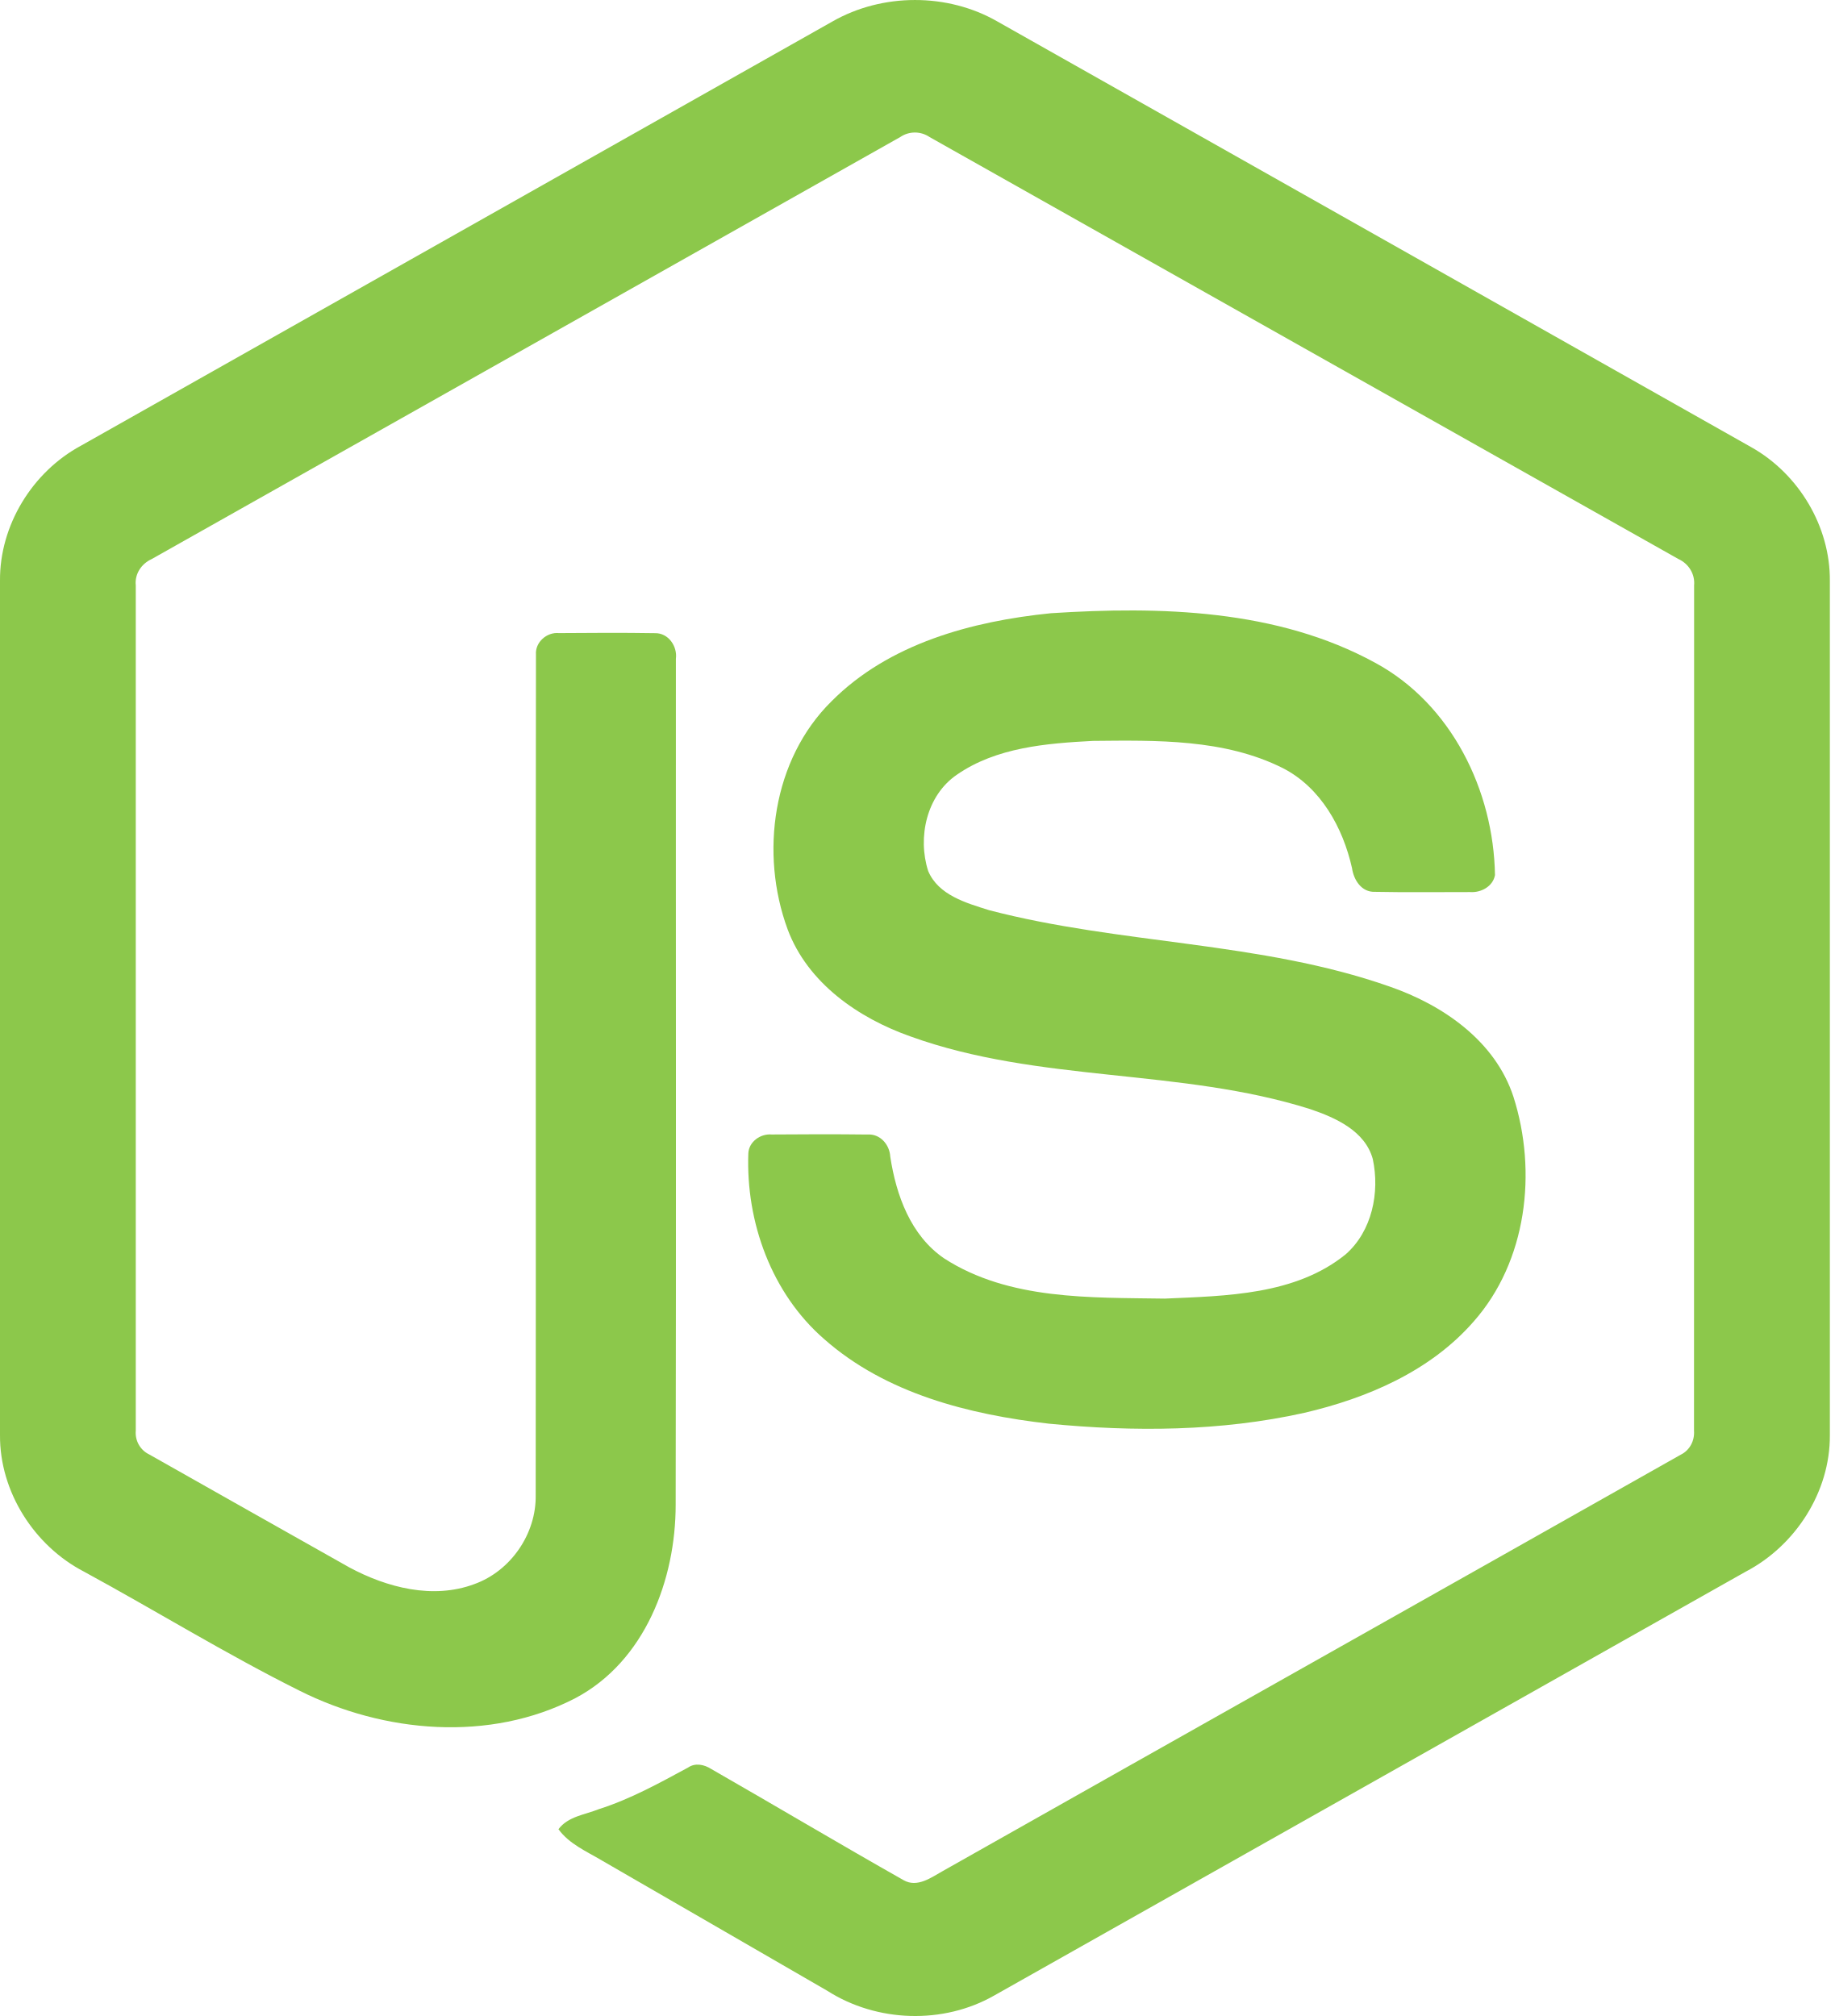
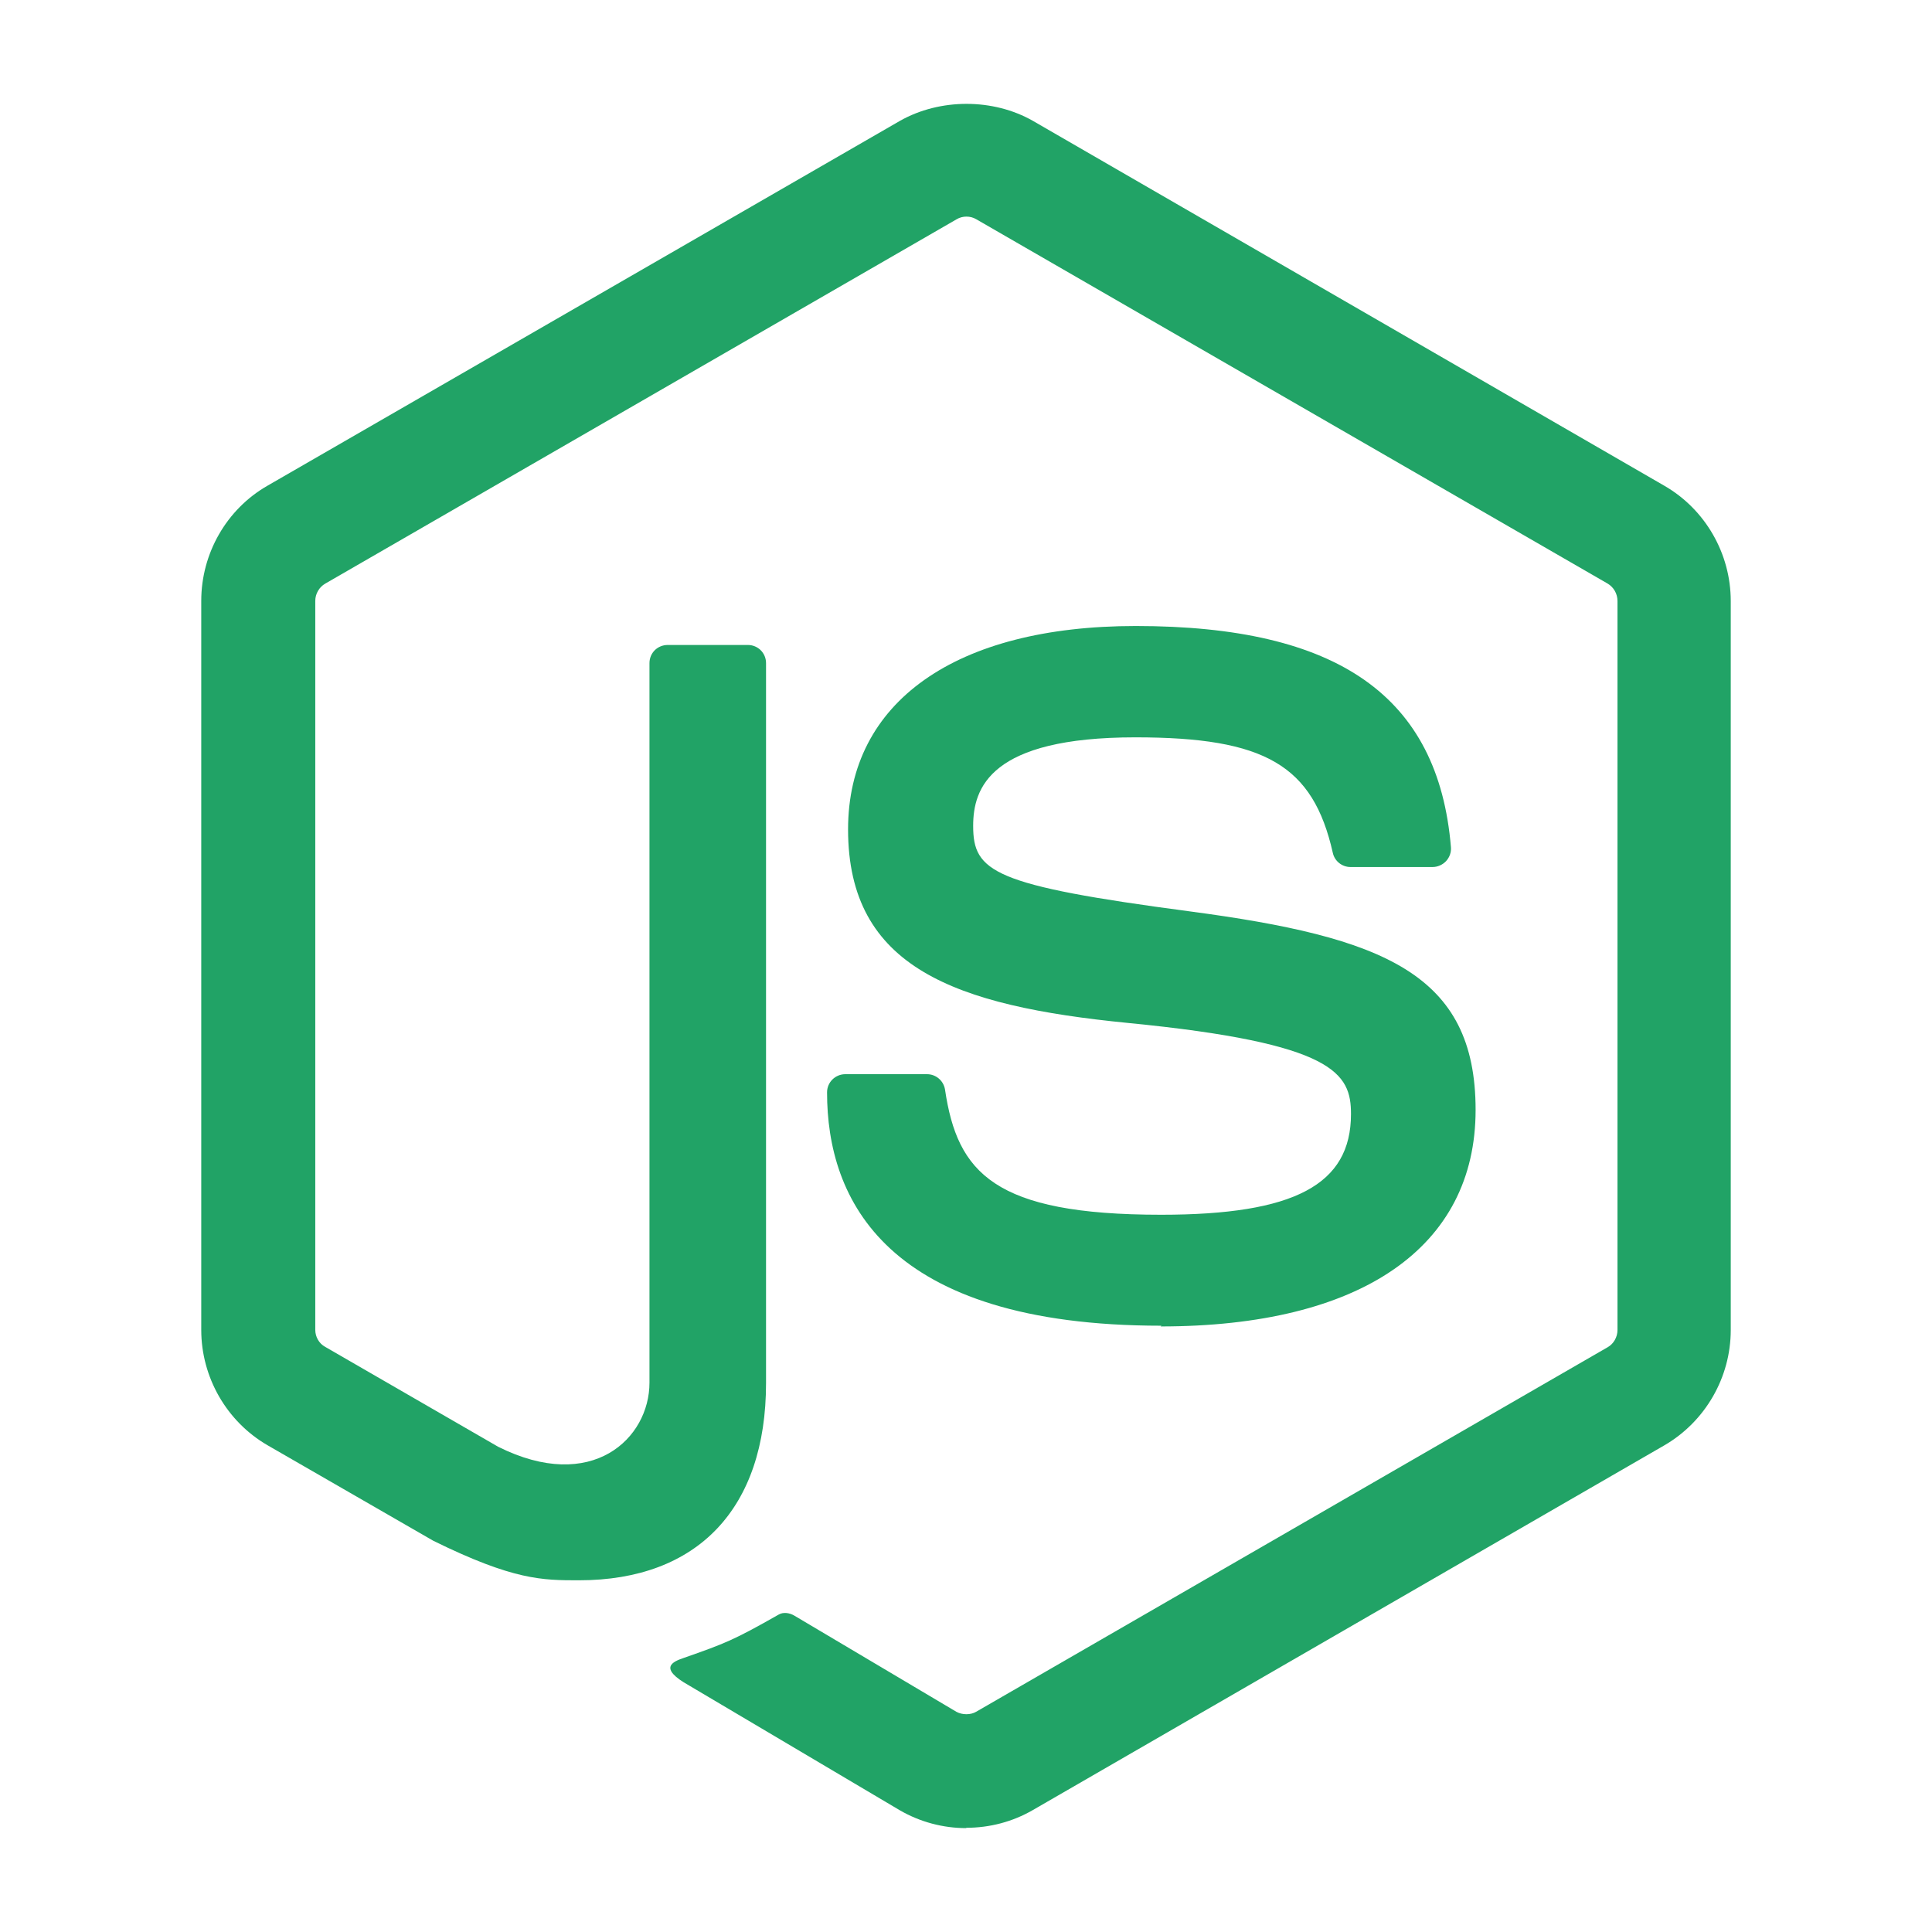
- <svg xmlns="http://www.w3.org/2000/svg" width="91" height="100" viewBox="0 0 91 100" fill="none">
-   <path d="M41.279 1.067C43.758 -0.352 46.988 -0.358 49.465 1.067C61.929 8.11 74.396 15.142 86.858 22.188C89.201 23.509 90.769 26.117 90.745 28.818V71.189C90.763 74.001 89.04 76.672 86.567 77.962C74.145 84.966 61.728 91.978 49.308 98.982C46.777 100.429 43.483 100.318 41.031 98.752C37.307 96.593 33.576 94.445 29.851 92.288C29.09 91.834 28.232 91.473 27.695 90.735C28.17 90.095 29.019 90.015 29.71 89.735C31.264 89.241 32.692 88.448 34.12 87.677C34.481 87.43 34.922 87.525 35.268 87.746C38.453 89.572 41.61 91.451 44.805 93.26C45.487 93.653 46.177 93.131 46.76 92.806C58.95 85.916 71.156 79.052 83.344 72.161C83.795 71.943 84.045 71.464 84.008 70.969C84.017 56.992 84.01 43.012 84.013 29.035C84.064 28.474 83.74 27.958 83.232 27.728C70.852 20.756 58.479 13.774 46.102 6.8C45.887 6.653 45.633 6.574 45.373 6.573C45.113 6.573 44.859 6.651 44.644 6.798C32.266 13.774 19.895 20.763 7.518 27.734C7.012 27.964 6.673 28.472 6.733 29.035C6.735 43.012 6.733 56.992 6.733 70.971C6.712 71.213 6.765 71.455 6.885 71.665C7.005 71.876 7.187 72.044 7.406 72.148C10.709 74.021 14.016 75.881 17.322 77.747C19.183 78.749 21.47 79.345 23.521 78.577C25.331 77.928 26.6 76.08 26.566 74.158C26.583 60.263 26.557 46.365 26.579 32.471C26.533 31.854 27.119 31.345 27.718 31.403C29.305 31.392 30.895 31.381 32.481 31.407C33.144 31.392 33.6 32.056 33.518 32.678C33.511 46.661 33.535 60.645 33.507 74.629C33.511 78.356 31.98 82.411 28.533 84.234C24.286 86.434 19.037 85.968 14.842 83.858C11.21 82.046 7.744 79.906 4.176 77.964C1.697 76.681 -0.017 73.999 0 71.189V28.818C-0.026 26.061 1.604 23.405 4.021 22.104C16.442 15.095 28.86 8.08 41.279 1.067Z" fill="#8CC84B" />
-   <path d="M52.114 30.418C57.531 30.069 63.33 30.211 68.205 32.88C71.979 34.925 74.072 39.217 74.138 43.41C74.033 43.976 73.442 44.288 72.902 44.249C71.33 44.247 69.758 44.27 68.186 44.238C67.519 44.264 67.132 43.649 67.048 43.06C66.597 41.053 65.503 39.066 63.614 38.099C60.716 36.647 57.355 36.72 54.194 36.751C51.886 36.873 49.405 37.073 47.45 38.43C45.949 39.458 45.493 41.533 46.029 43.204C46.534 44.404 47.919 44.791 49.052 45.148C55.581 46.855 62.498 46.685 68.902 48.932C71.553 49.848 74.147 51.629 75.054 54.405C76.241 58.125 75.721 62.572 73.074 65.559C70.928 68.017 67.801 69.354 64.683 70.081C60.535 71.006 56.23 71.029 52.018 70.619C48.056 70.167 43.934 69.126 40.876 66.427C38.261 64.157 36.984 60.619 37.111 57.205C37.141 56.628 37.715 56.226 38.268 56.274C39.851 56.261 41.433 56.257 43.016 56.276C43.648 56.23 44.117 56.777 44.149 57.373C44.441 59.284 45.16 61.29 46.827 62.424C50.043 64.499 54.08 64.357 57.763 64.415C60.815 64.279 64.24 64.239 66.73 62.222C68.044 61.071 68.433 59.147 68.078 57.491C67.694 56.093 66.231 55.442 64.975 55.016C58.531 52.977 51.536 53.717 45.153 51.411C42.562 50.496 40.057 48.764 39.061 46.102C37.672 42.335 38.309 37.675 41.233 34.789C44.085 31.919 48.201 30.813 52.114 30.418V30.418Z" fill="#8CC84B" />
+ <svg xmlns="http://www.w3.org/2000/svg" viewBox="0 0 48 48" width="96px" height="96px" baseProfile="basic">
+   <path fill="#21a366" d="M24.007,45.419c-0.574,0-1.143-0.15-1.646-0.44l-5.24-3.103c-0.783-0.438-0.401-0.593-0.143-0.682 c1.044-0.365,1.255-0.448,2.369-1.081c0.117-0.067,0.27-0.043,0.39,0.028l4.026,2.389c0.145,0.079,0.352,0.079,0.486,0l15.697-9.061 c0.145-0.083,0.24-0.251,0.24-0.424V14.932c0-0.181-0.094-0.342-0.243-0.432L24.253,5.446c-0.145-0.086-0.338-0.086-0.483,0 L8.082,14.499c-0.152,0.086-0.249,0.255-0.249,0.428v18.114c0,0.173,0.094,0.338,0.244,0.42l4.299,2.483 c2.334,1.167,3.76-0.208,3.76-1.591V16.476c0-0.255,0.2-0.452,0.456-0.452h1.988c0.248,0,0.452,0.196,0.452,0.452v17.886 c0,3.112-1.697,4.9-4.648,4.9c-0.908,0-1.623,0-3.619-0.982l-4.118-2.373C5.629,35.317,5,34.216,5,33.042V14.928 c0-1.179,0.629-2.279,1.646-2.861L22.36,3.002c0.994-0.562,2.314-0.562,3.301,0l15.694,9.069C42.367,12.656,43,13.753,43,14.932 v18.114c0,1.175-0.633,2.271-1.646,2.861L25.66,44.971c-0.503,0.291-1.073,0.44-1.654,0.44" />
+   <path fill="#21a366" d="M28.856,32.937c-6.868,0-8.308-3.153-8.308-5.797c0-0.251,0.203-0.452,0.455-0.452h2.028 c0.224,0,0.413,0.163,0.448,0.384c0.306,2.066,1.218,3.108,5.371,3.108c3.308,0,4.715-0.747,4.715-2.502 c0-1.01-0.401-1.76-5.54-2.263c-4.299-0.424-6.955-1.371-6.955-4.809c0-3.167,2.672-5.053,7.147-5.053 c5.026,0,7.517,1.745,7.831,5.493c0.012,0.13-0.035,0.255-0.122,0.35c-0.086,0.09-0.208,0.145-0.334,0.145h-2.039 c-0.212,0-0.397-0.149-0.44-0.354c-0.491-2.173-1.678-2.868-4.904-2.868c-3.611,0-4.031,1.257-4.031,2.2 c0,1.143,0.495,1.477,5.367,2.122c4.825,0.64,7.116,1.544,7.116,4.935c0,3.418-2.853,5.379-7.827,5.379" />
</svg>
